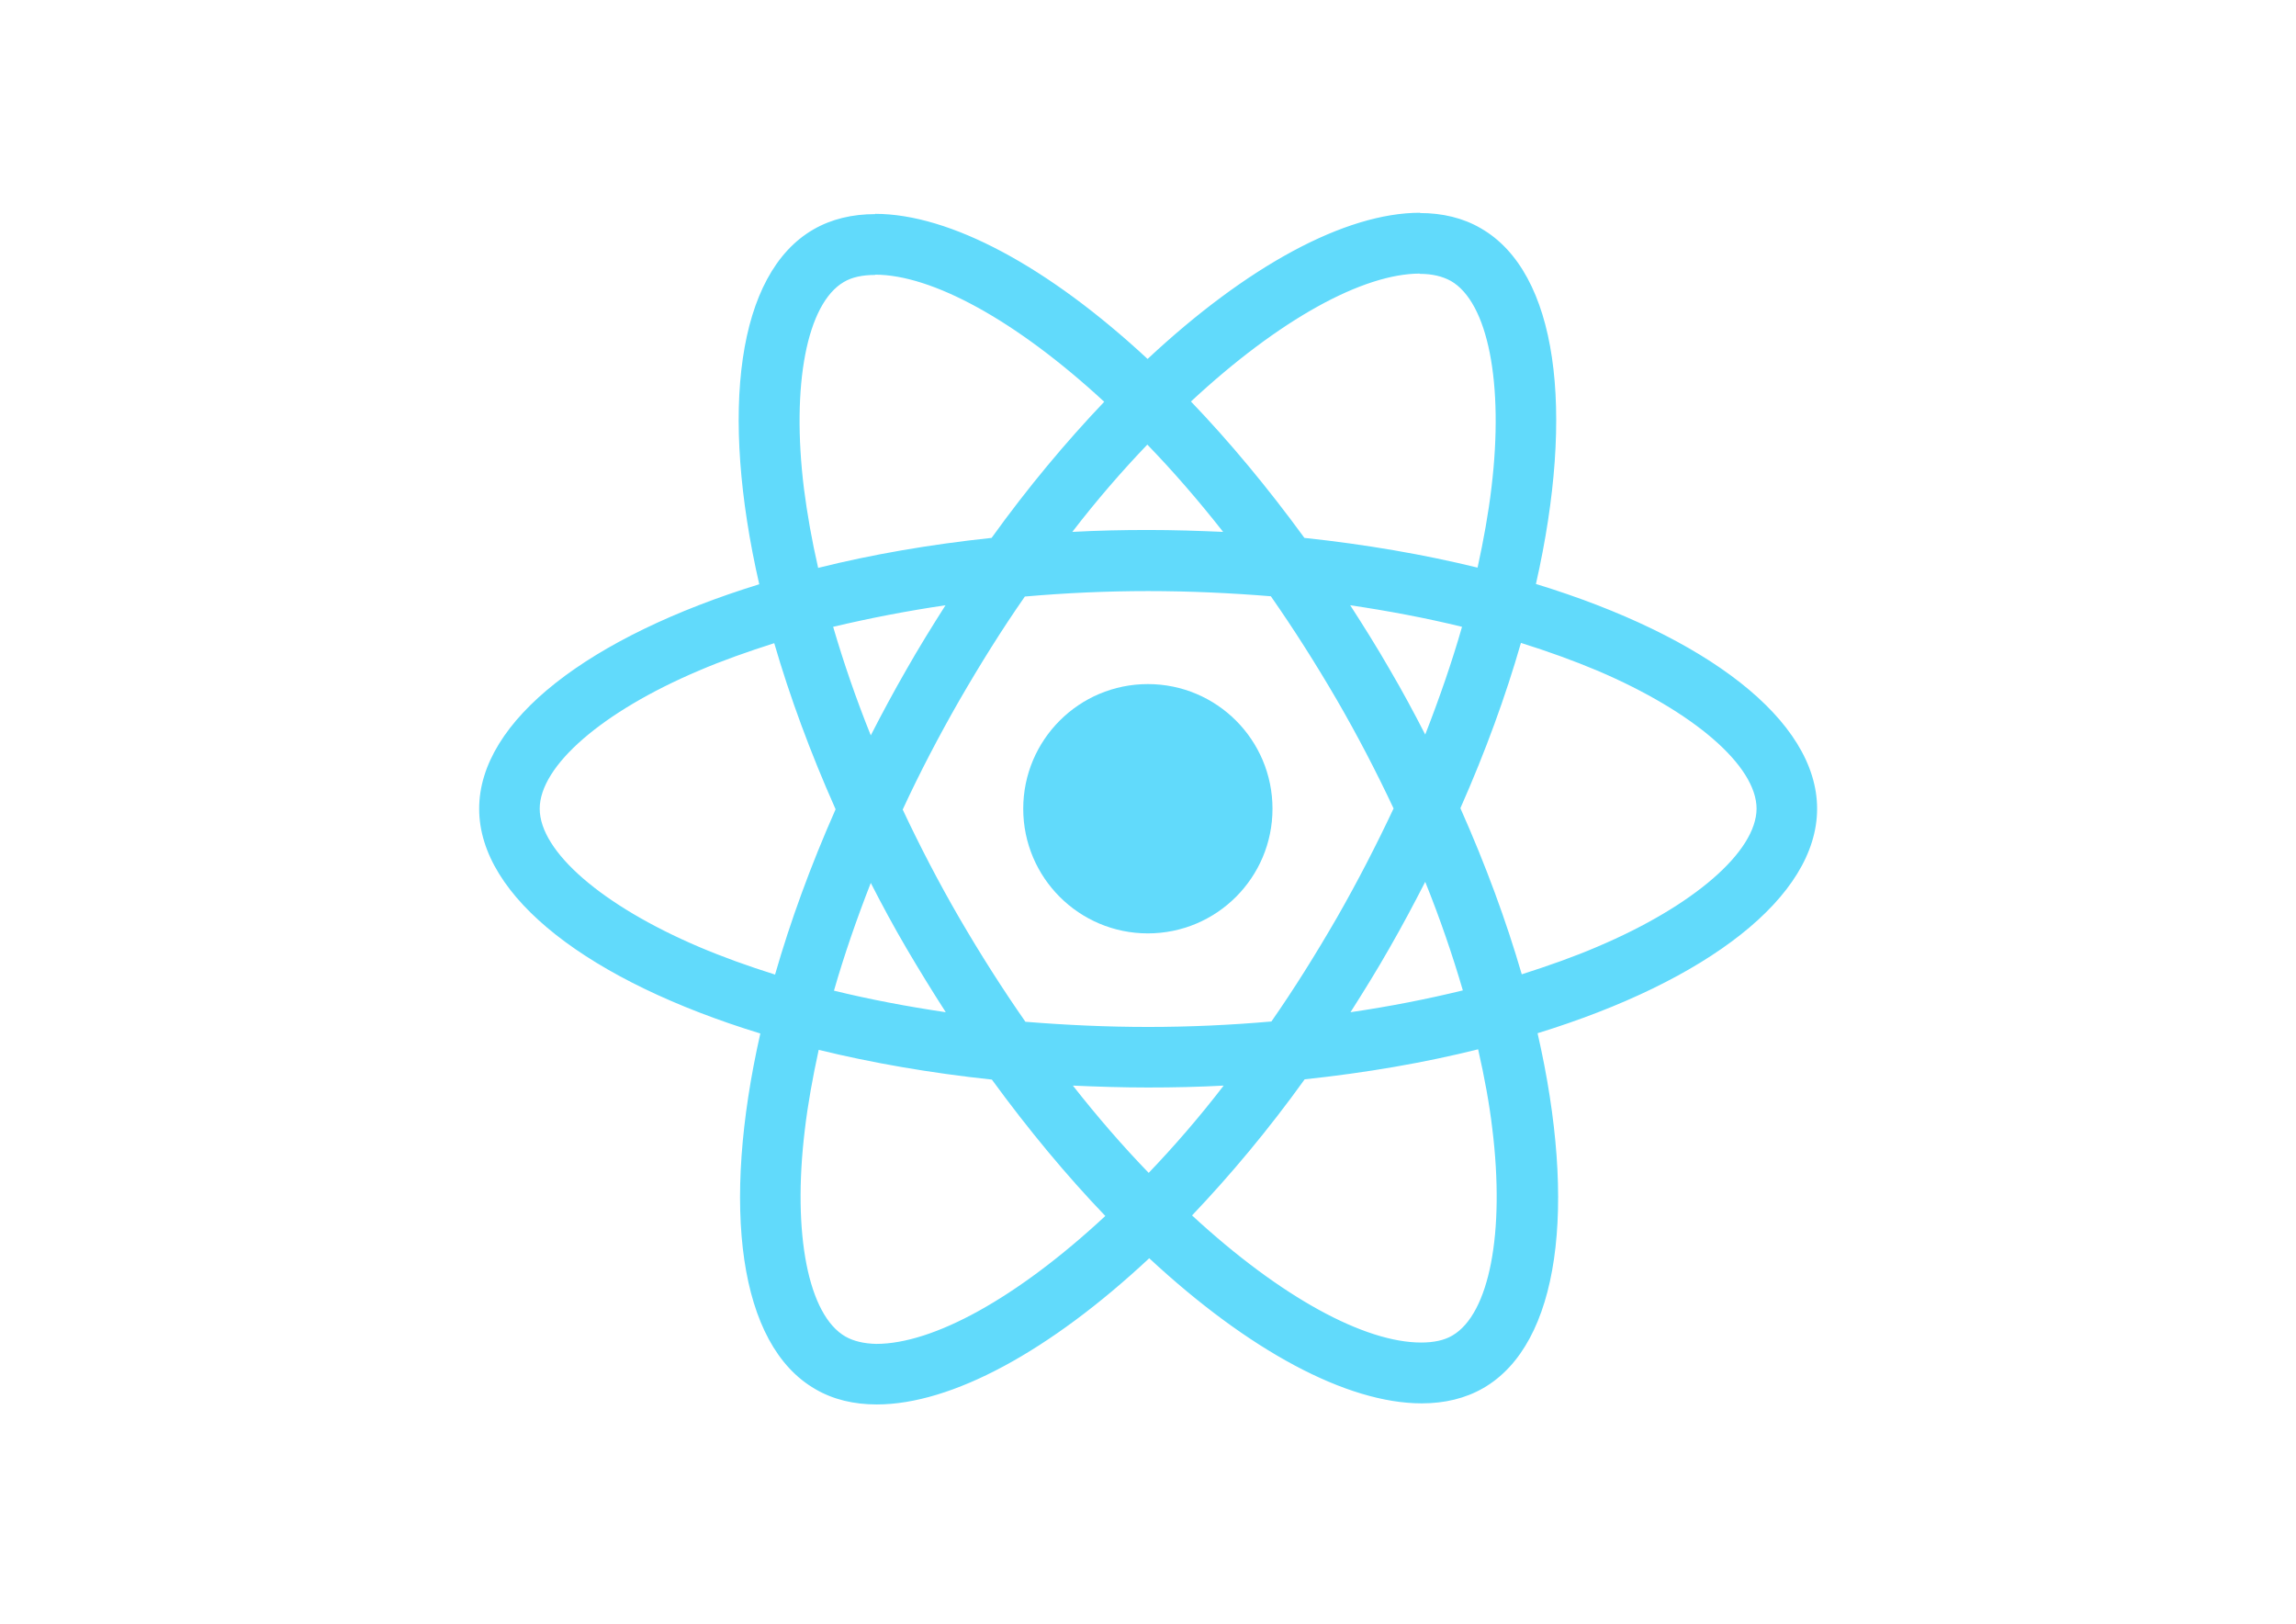
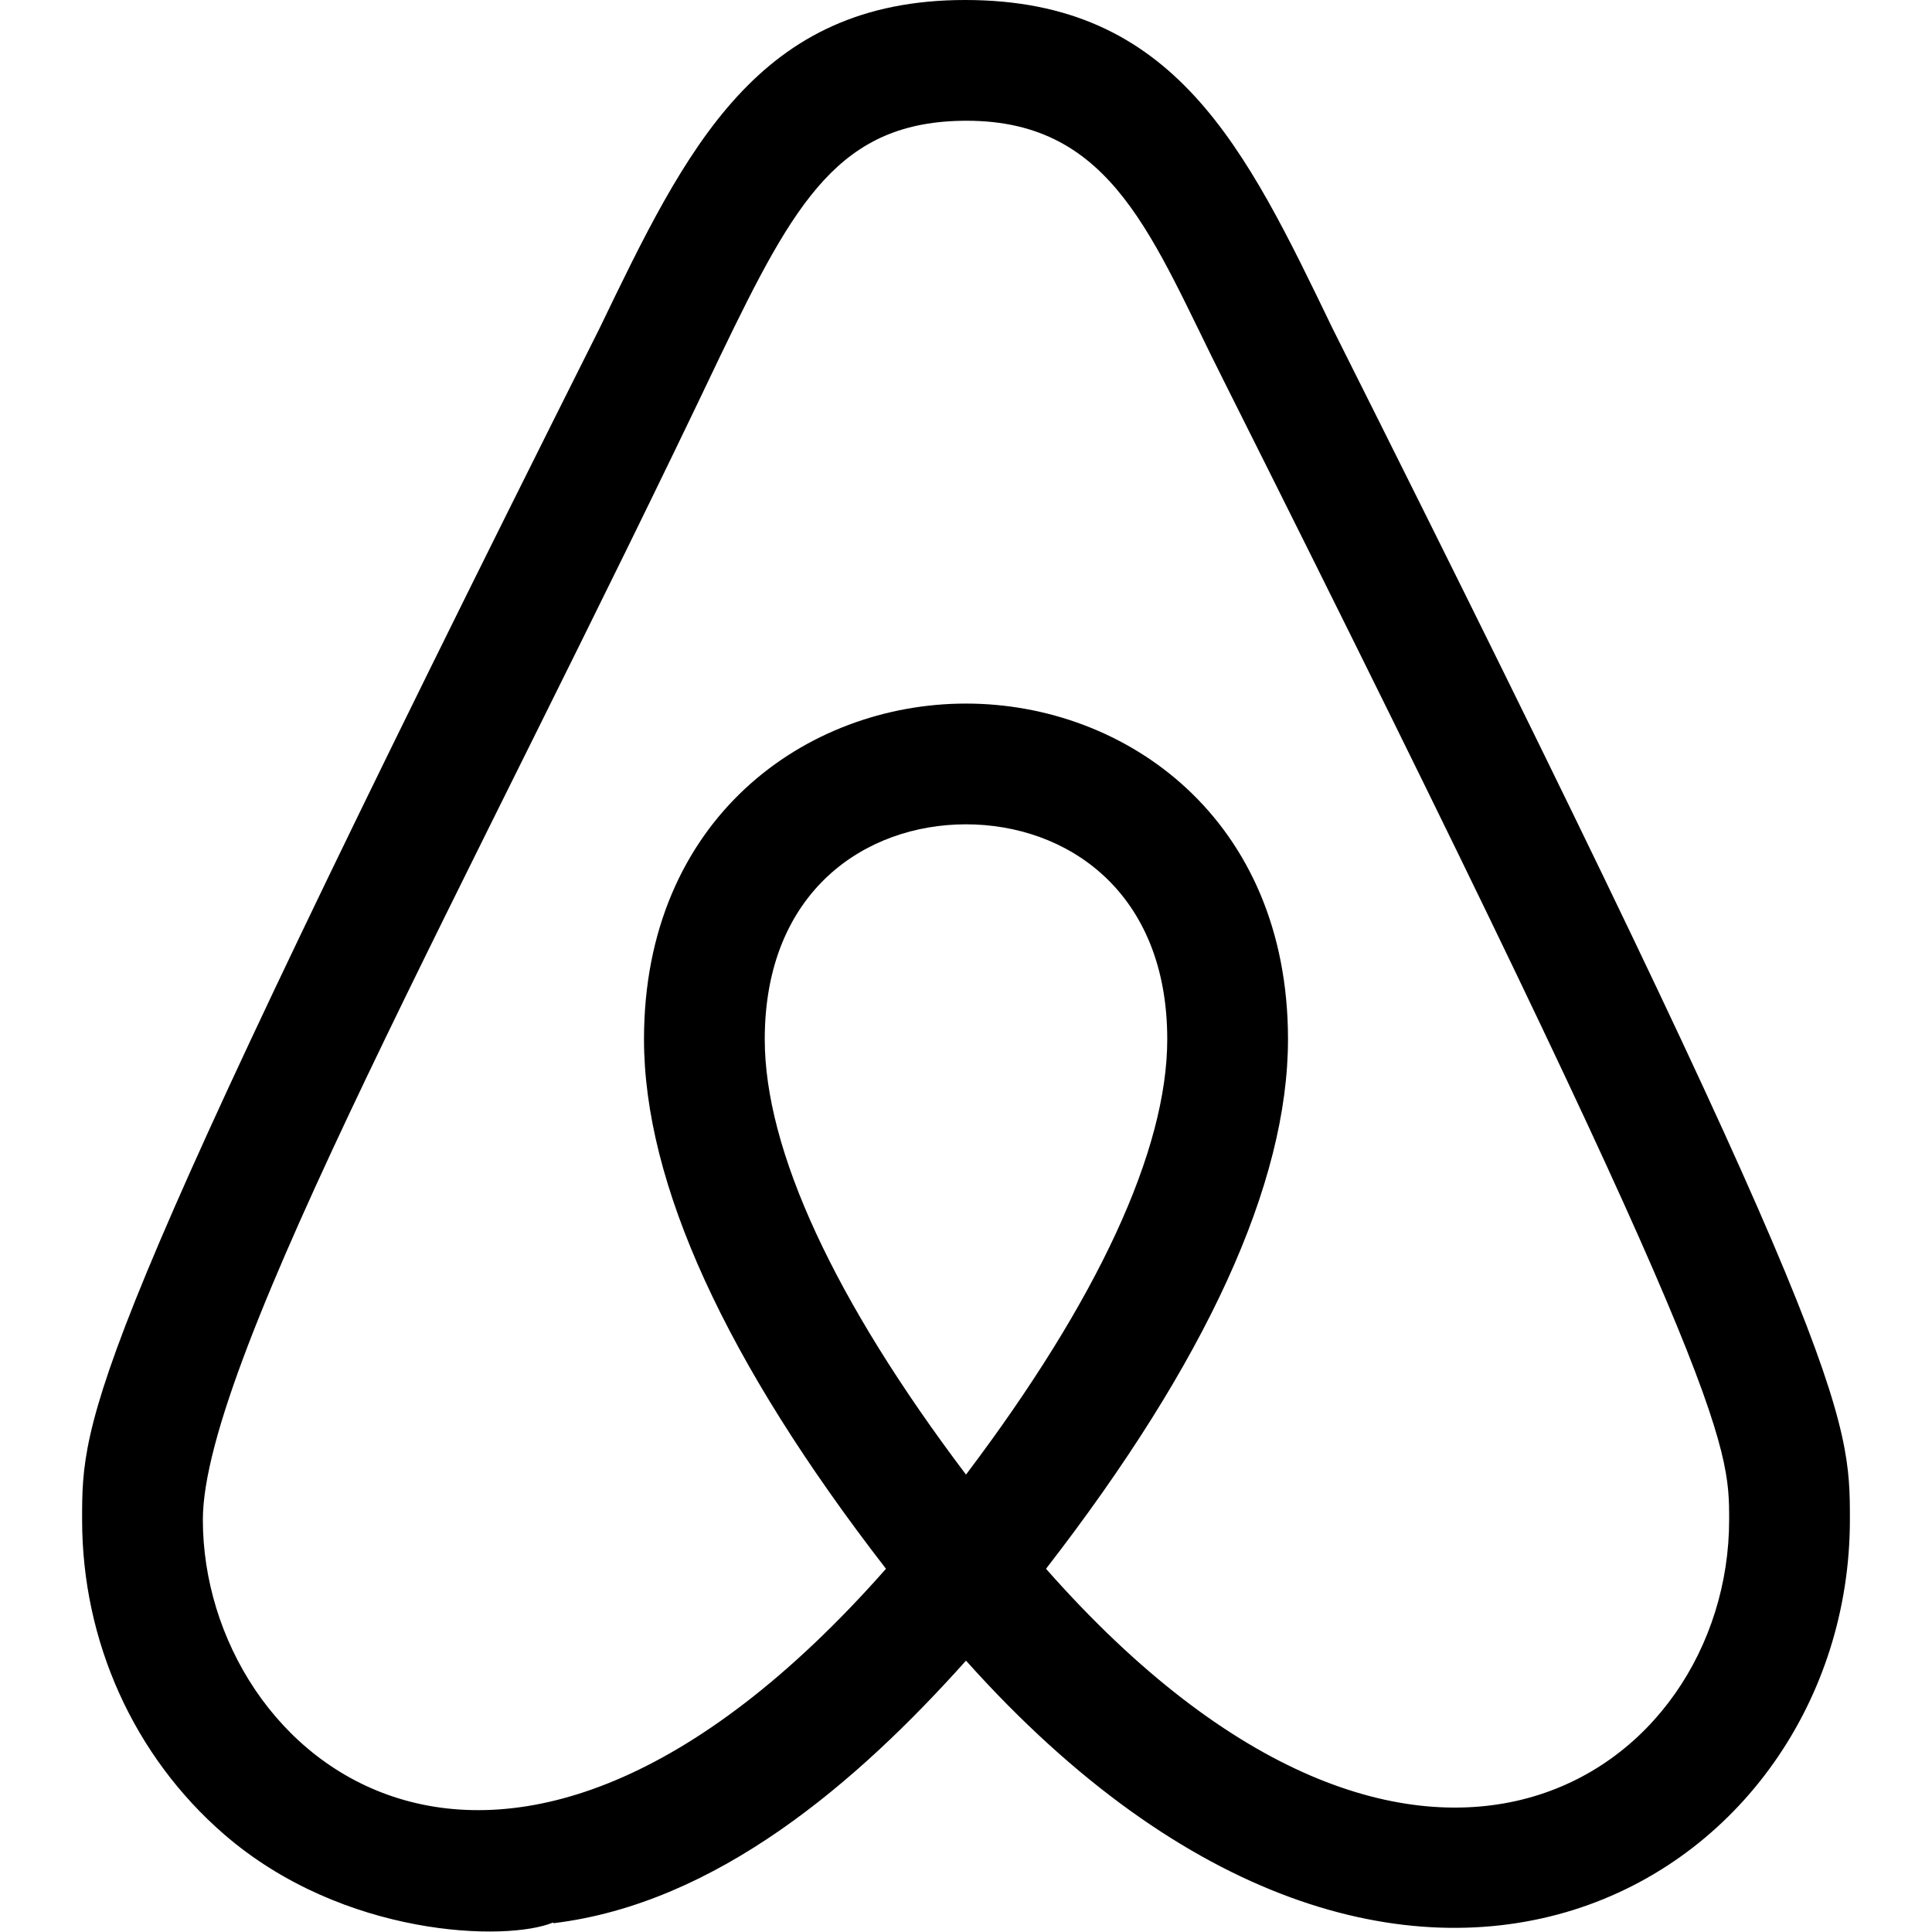
- <svg xmlns="http://www.w3.org/2000/svg" viewBox="0 0 841.9 595.3">
-   <g fill="#61DAFB">
-     <path d="M666.3 296.5c0-32.5-40.7-63.3-103.1-82.4 14.4-63.6 8-114.2-20.2-130.4-6.5-3.8-14.1-5.6-22.4-5.6v22.3c4.6 0 8.3.9 11.4 2.6 13.6 7.8 19.5 37.5 14.9 75.7-1.1 9.4-2.9 19.3-5.1 29.4-19.6-4.8-41-8.5-63.5-10.9-13.5-18.5-27.5-35.3-41.6-50 32.6-30.3 63.2-46.9 84-46.9V78c-27.5 0-63.5 19.6-99.9 53.6-36.4-33.8-72.4-53.2-99.9-53.2v22.3c20.7 0 51.4 16.5 84 46.6-14 14.7-28 31.4-41.3 49.9-22.6 2.4-44 6.1-63.6 11-2.3-10-4-19.7-5.2-29-4.7-38.2 1.1-67.9 14.6-75.8 3-1.8 6.9-2.6 11.5-2.6V78.5c-8.4 0-16 1.8-22.6 5.6-28.1 16.2-34.4 66.7-19.9 130.1-62.2 19.2-102.7 49.9-102.7 82.3 0 32.5 40.7 63.3 103.1 82.4-14.4 63.6-8 114.2 20.2 130.4 6.5 3.8 14.1 5.6 22.5 5.6 27.5 0 63.5-19.6 99.9-53.6 36.4 33.8 72.4 53.2 99.9 53.2 8.4 0 16-1.8 22.6-5.6 28.1-16.2 34.4-66.7 19.9-130.1 62-19.1 102.5-49.9 102.5-82.3zm-130.2-66.7c-3.7 12.9-8.3 26.2-13.5 39.5-4.1-8-8.4-16-13.1-24-4.6-8-9.5-15.8-14.4-23.4 14.2 2.1 27.9 4.7 41 7.9zm-45.8 106.5c-7.8 13.5-15.8 26.3-24.1 38.2-14.9 1.3-30 2-45.2 2-15.1 0-30.2-.7-45-1.9-8.3-11.9-16.4-24.6-24.2-38-7.6-13.1-14.5-26.4-20.8-39.8 6.2-13.4 13.2-26.8 20.7-39.9 7.8-13.5 15.8-26.3 24.1-38.2 14.9-1.3 30-2 45.2-2 15.1 0 30.2.7 45 1.9 8.3 11.9 16.4 24.6 24.2 38 7.6 13.1 14.5 26.4 20.8 39.8-6.3 13.4-13.2 26.8-20.7 39.9zm32.3-13c5.4 13.4 10 26.8 13.8 39.8-13.1 3.2-26.9 5.9-41.2 8 4.9-7.7 9.8-15.6 14.4-23.7 4.6-8 8.9-16.1 13-24.1zM421.2 430c-9.3-9.6-18.6-20.3-27.8-32 9 .4 18.2.7 27.5.7 9.4 0 18.7-.2 27.8-.7-9 11.7-18.3 22.4-27.5 32zm-74.4-58.9c-14.2-2.1-27.9-4.7-41-7.9 3.7-12.9 8.3-26.2 13.5-39.5 4.1 8 8.4 16 13.1 24 4.7 8 9.5 15.8 14.4 23.4zM420.7 163c9.3 9.6 18.6 20.3 27.8 32-9-.4-18.2-.7-27.5-.7-9.4 0-18.7.2-27.8.7 9-11.7 18.3-22.4 27.5-32zm-74 58.9c-4.9 7.7-9.8 15.6-14.4 23.7-4.6 8-8.9 16-13 24-5.4-13.4-10-26.8-13.8-39.8 13.1-3.1 26.9-5.8 41.2-7.9zm-90.5 125.2c-35.4-15.1-58.3-34.9-58.3-50.6 0-15.7 22.9-35.6 58.3-50.6 8.6-3.7 18-7 27.7-10.1 5.7 19.6 13.2 40 22.5 60.9-9.2 20.8-16.6 41.1-22.2 60.6-9.9-3.1-19.3-6.5-28-10.2zM310 490c-13.6-7.8-19.5-37.5-14.9-75.7 1.1-9.4 2.9-19.3 5.1-29.4 19.6 4.8 41 8.5 63.5 10.9 13.5 18.5 27.5 35.3 41.6 50-32.6 30.3-63.2 46.9-84 46.9-4.5-.1-8.3-1-11.3-2.7zm237.2-76.2c4.7 38.2-1.1 67.9-14.6 75.8-3 1.8-6.9 2.6-11.5 2.6-20.7 0-51.4-16.5-84-46.6 14-14.7 28-31.4 41.3-49.9 22.6-2.4 44-6.1 63.6-11 2.3 10.1 4.1 19.8 5.2 29.1zm38.5-66.7c-8.6 3.7-18 7-27.7 10.1-5.7-19.6-13.2-40-22.5-60.9 9.2-20.8 16.6-41.1 22.2-60.6 9.9 3.1 19.3 6.5 28.1 10.2 35.4 15.1 58.3 34.9 58.3 50.6-.1 15.7-23 35.6-58.4 50.6zM320.8 78.4z" />
-     <circle cx="420.9" cy="296.5" r="45.7" />
-     <path d="M520.5 78.1z" />
-   </g>
+ <svg xmlns="http://www.w3.org/2000/svg" id="regular" enable-background="new 0 0 24 24" height="512" viewBox="0 0 24 24" width="512">
+   <path d="m11.99 0c-2.577 0-3.461 1.836-4.54 4.074-6.43 12.818-6.43 13.524-6.43 14.806 0 1.511.643 2.935 1.763 3.906 1.482 1.285 3.515 1.335 4.088 1.096l.002.009c2.029-.244 3.777-1.752 5.127-3.262 5.479 6.128 10.98 2.714 10.98-1.749 0-1.282 0-1.988-6.427-14.801-1.087-2.252-1.958-4.079-4.563-4.079zm.01 18.318c-1.637-2.167-2.5-4.033-2.5-5.408 0-1.844 1.256-2.67 2.5-2.67s2.5.826 2.5 2.67c0 1.376-.863 3.241-2.5 5.408zm9.48.562c0 3.141-3.843 5.874-8.486.608 1.995-2.576 3.006-4.789 3.006-6.578 0-2.738-2.012-4.17-4-4.17s-4 1.432-4 4.17c0 1.789 1.012 4.002 3.006 6.578-4.823 5.47-8.486 2.341-8.486-.608 0-1.996 3.285-7.853 6.432-14.468.923-1.913 1.478-2.912 3.058-2.912 1.826 0 2.308 1.481 3.196 3.238.001.003.002.005.004.008 6.27 12.501 6.27 13.186 6.27 14.134z" />
</svg>
